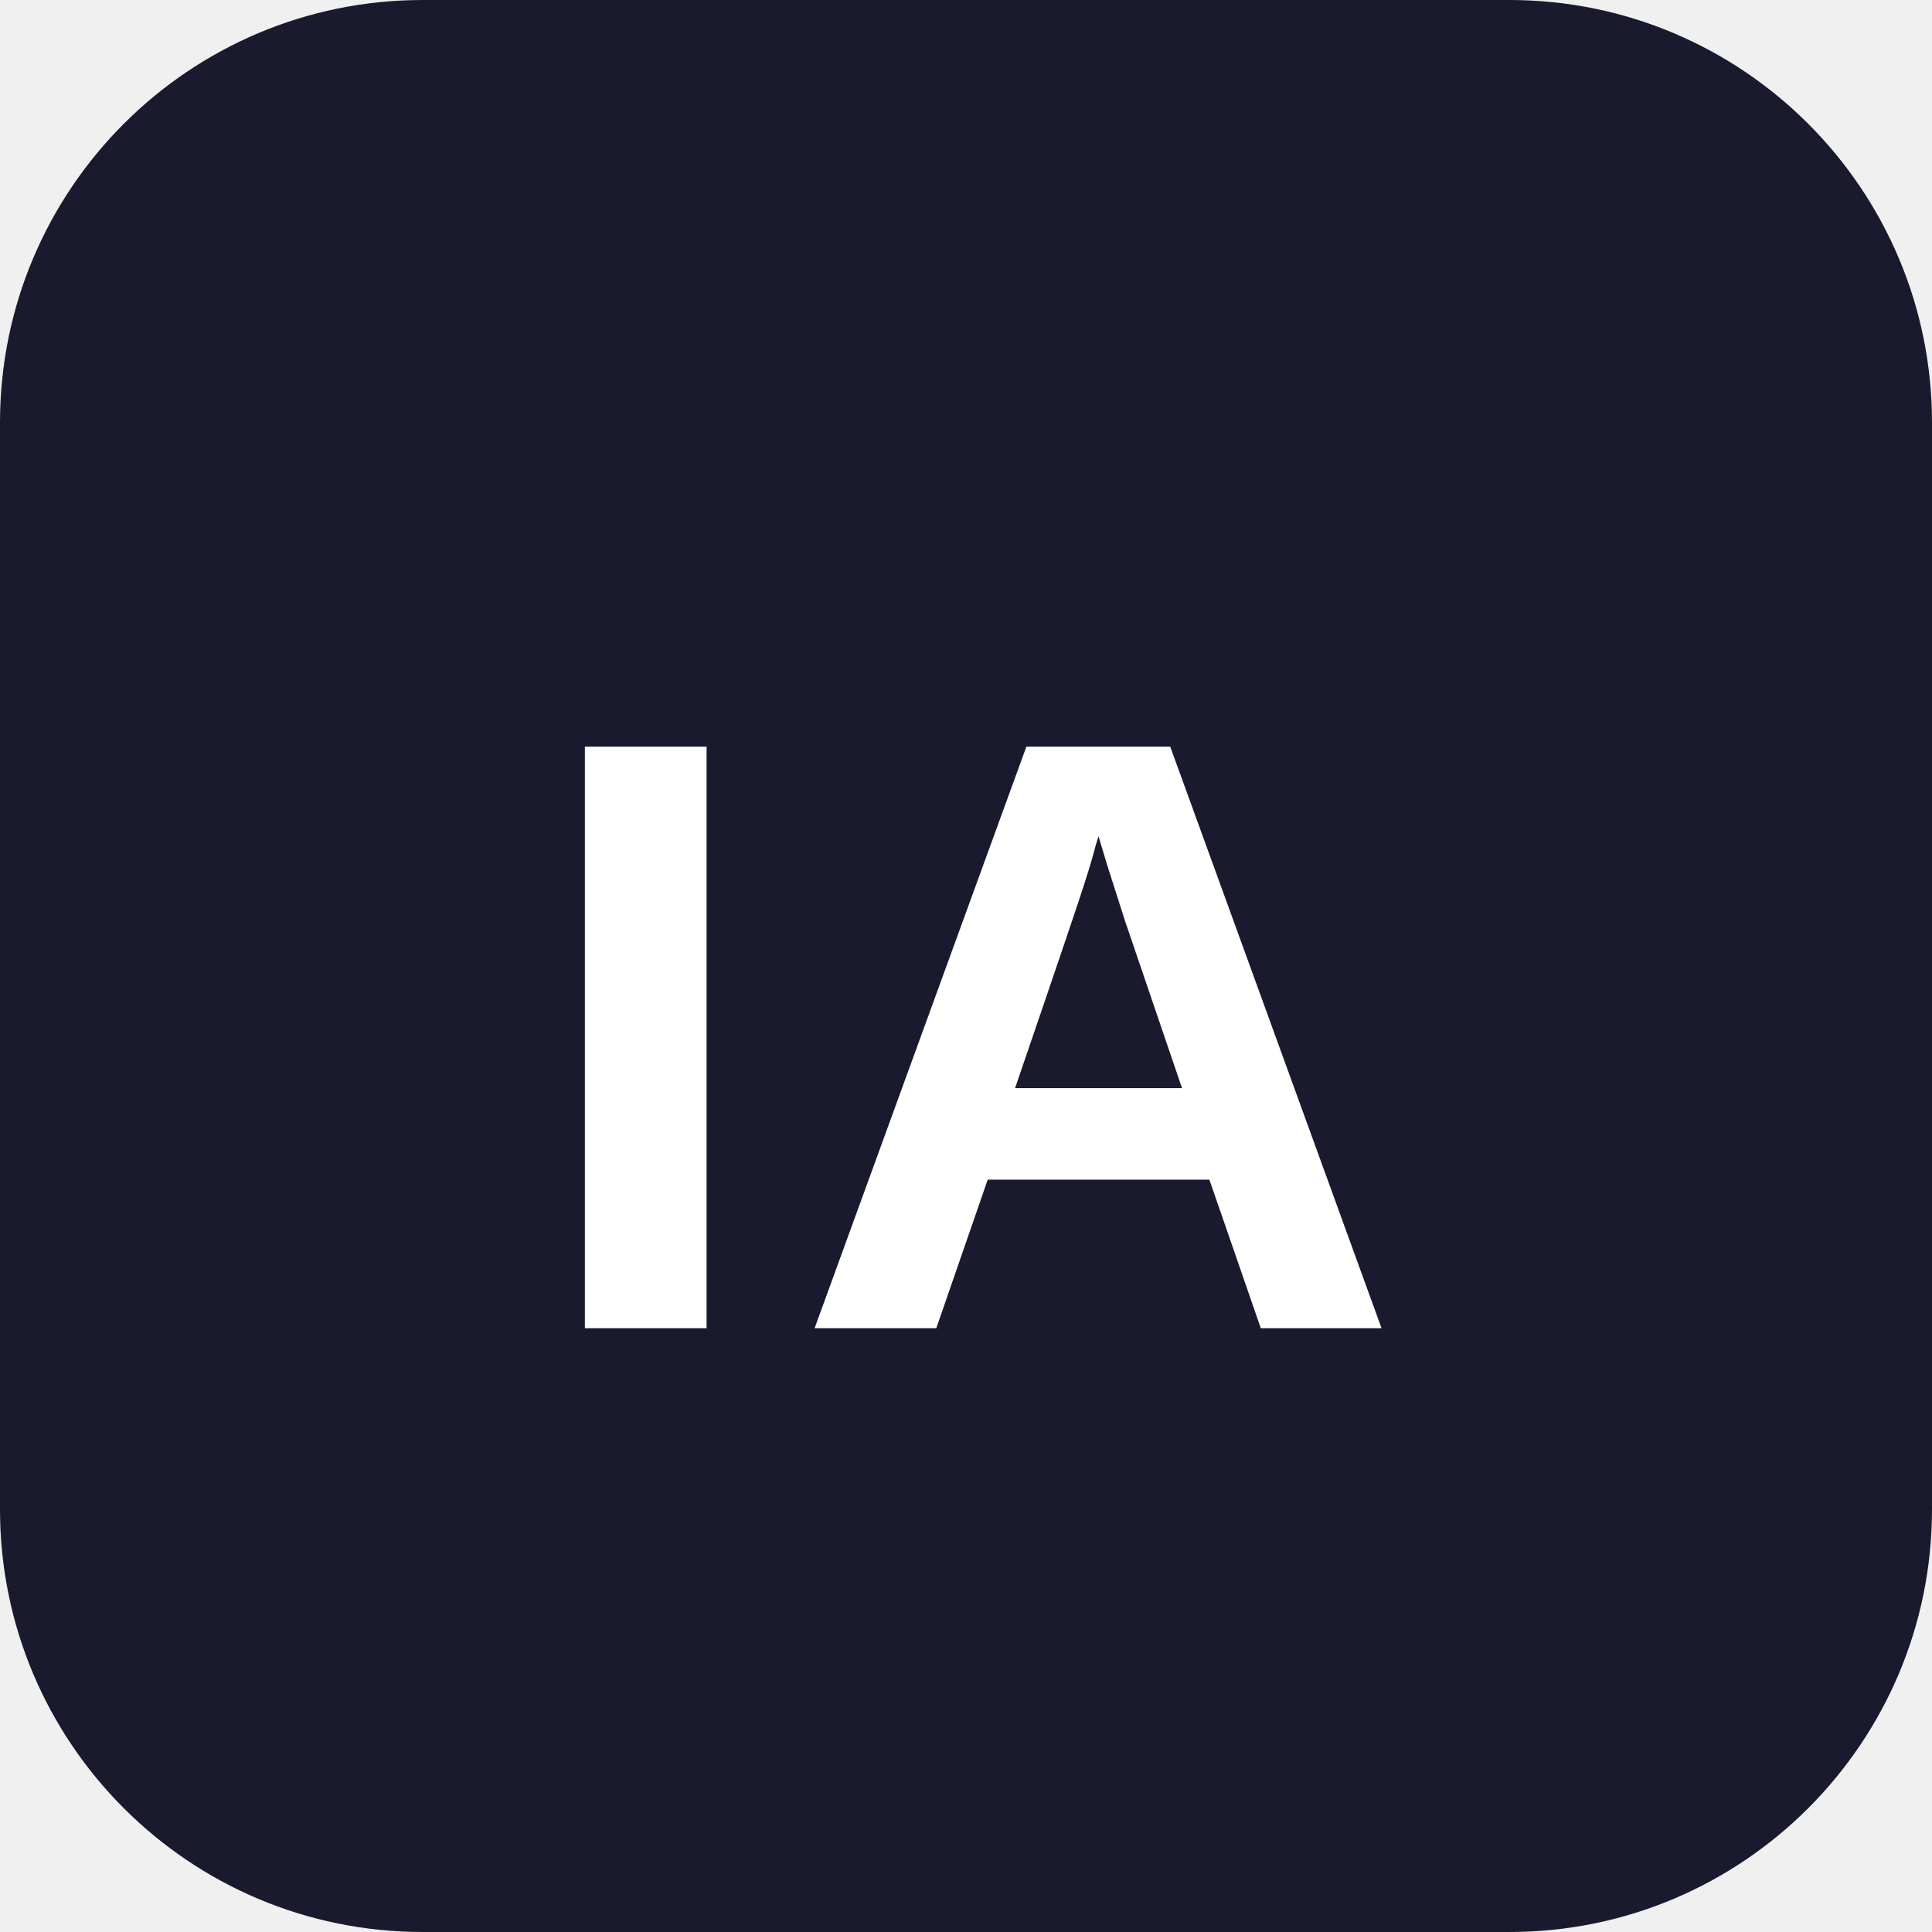
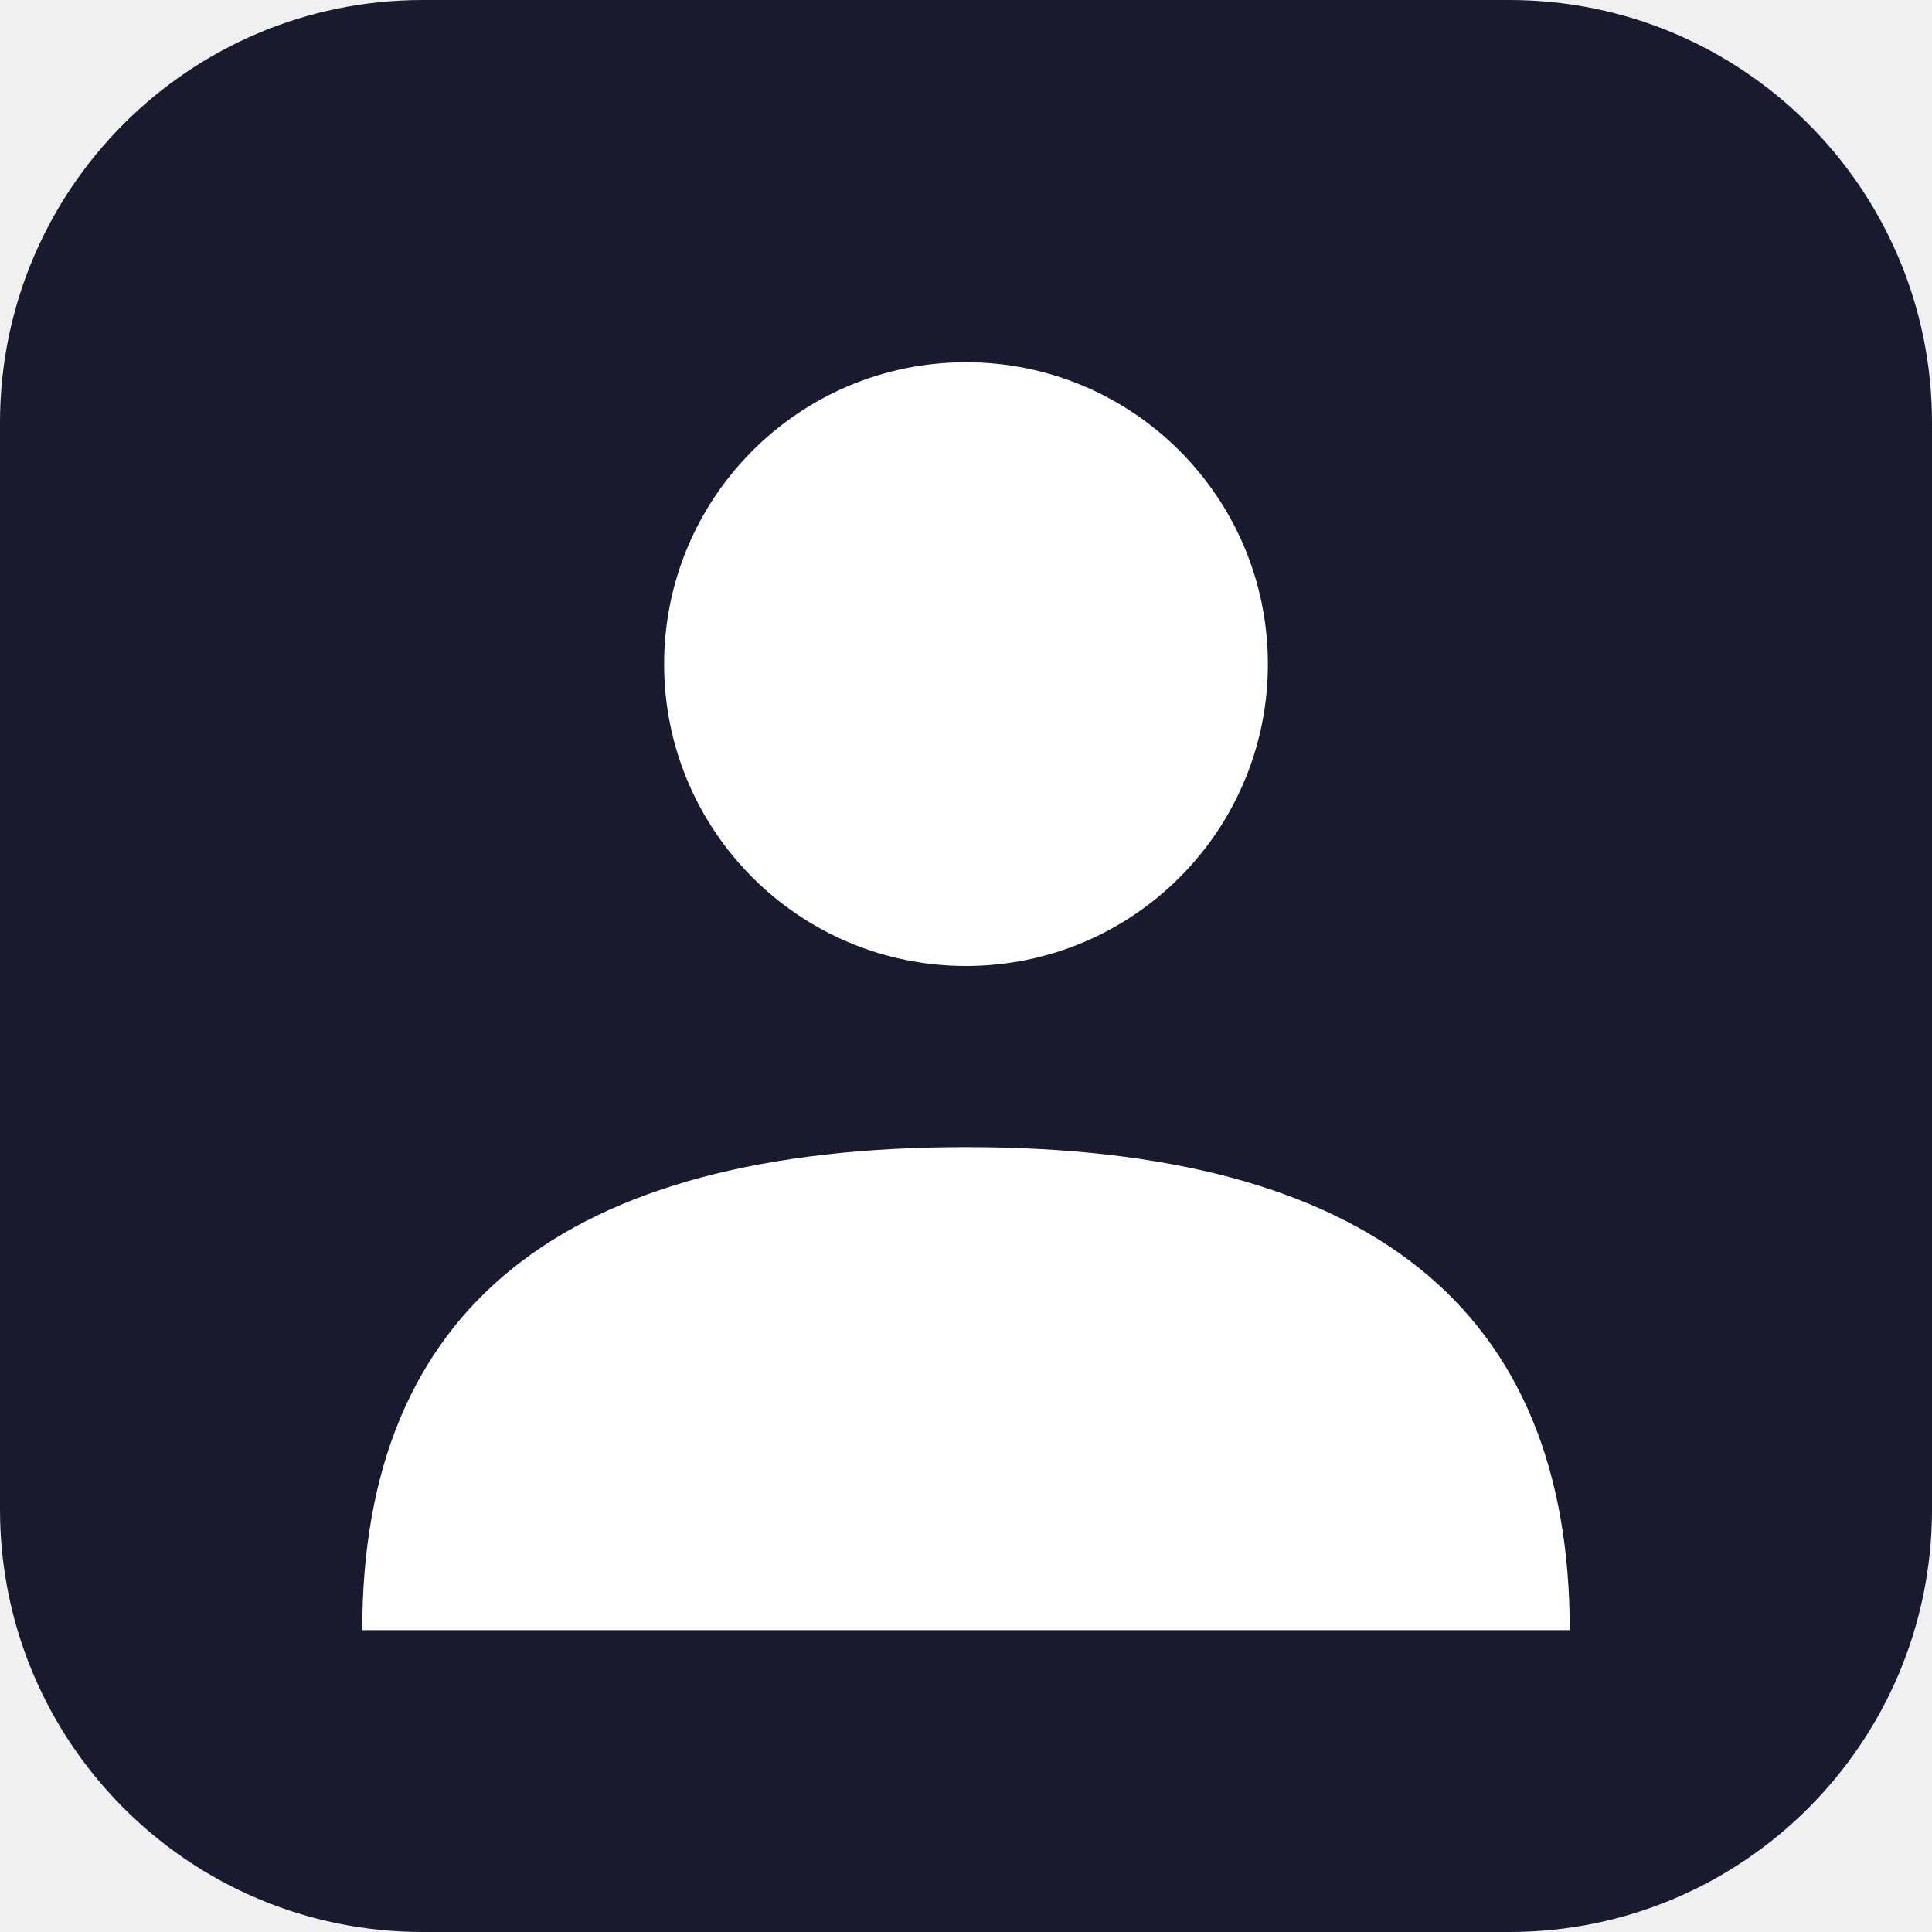
<svg xmlns="http://www.w3.org/2000/svg" viewBox="0 0 64 64">
  <rect width="64" height="64" rx="14" fill="#1a1a2e" />
-   <text x="32" y="44" font-family="Arial, sans-serif" font-size="28" font-weight="700" fill="#ffffff" text-anchor="middle" letter-spacing="1">IA</text>
+   <circle cx="32" cy="22" r="10" fill="#ffffff" />
+   <path d="M12 54 Q12 38 32 38 Q52 38 52 54" fill="#ffffff" />
</svg>
